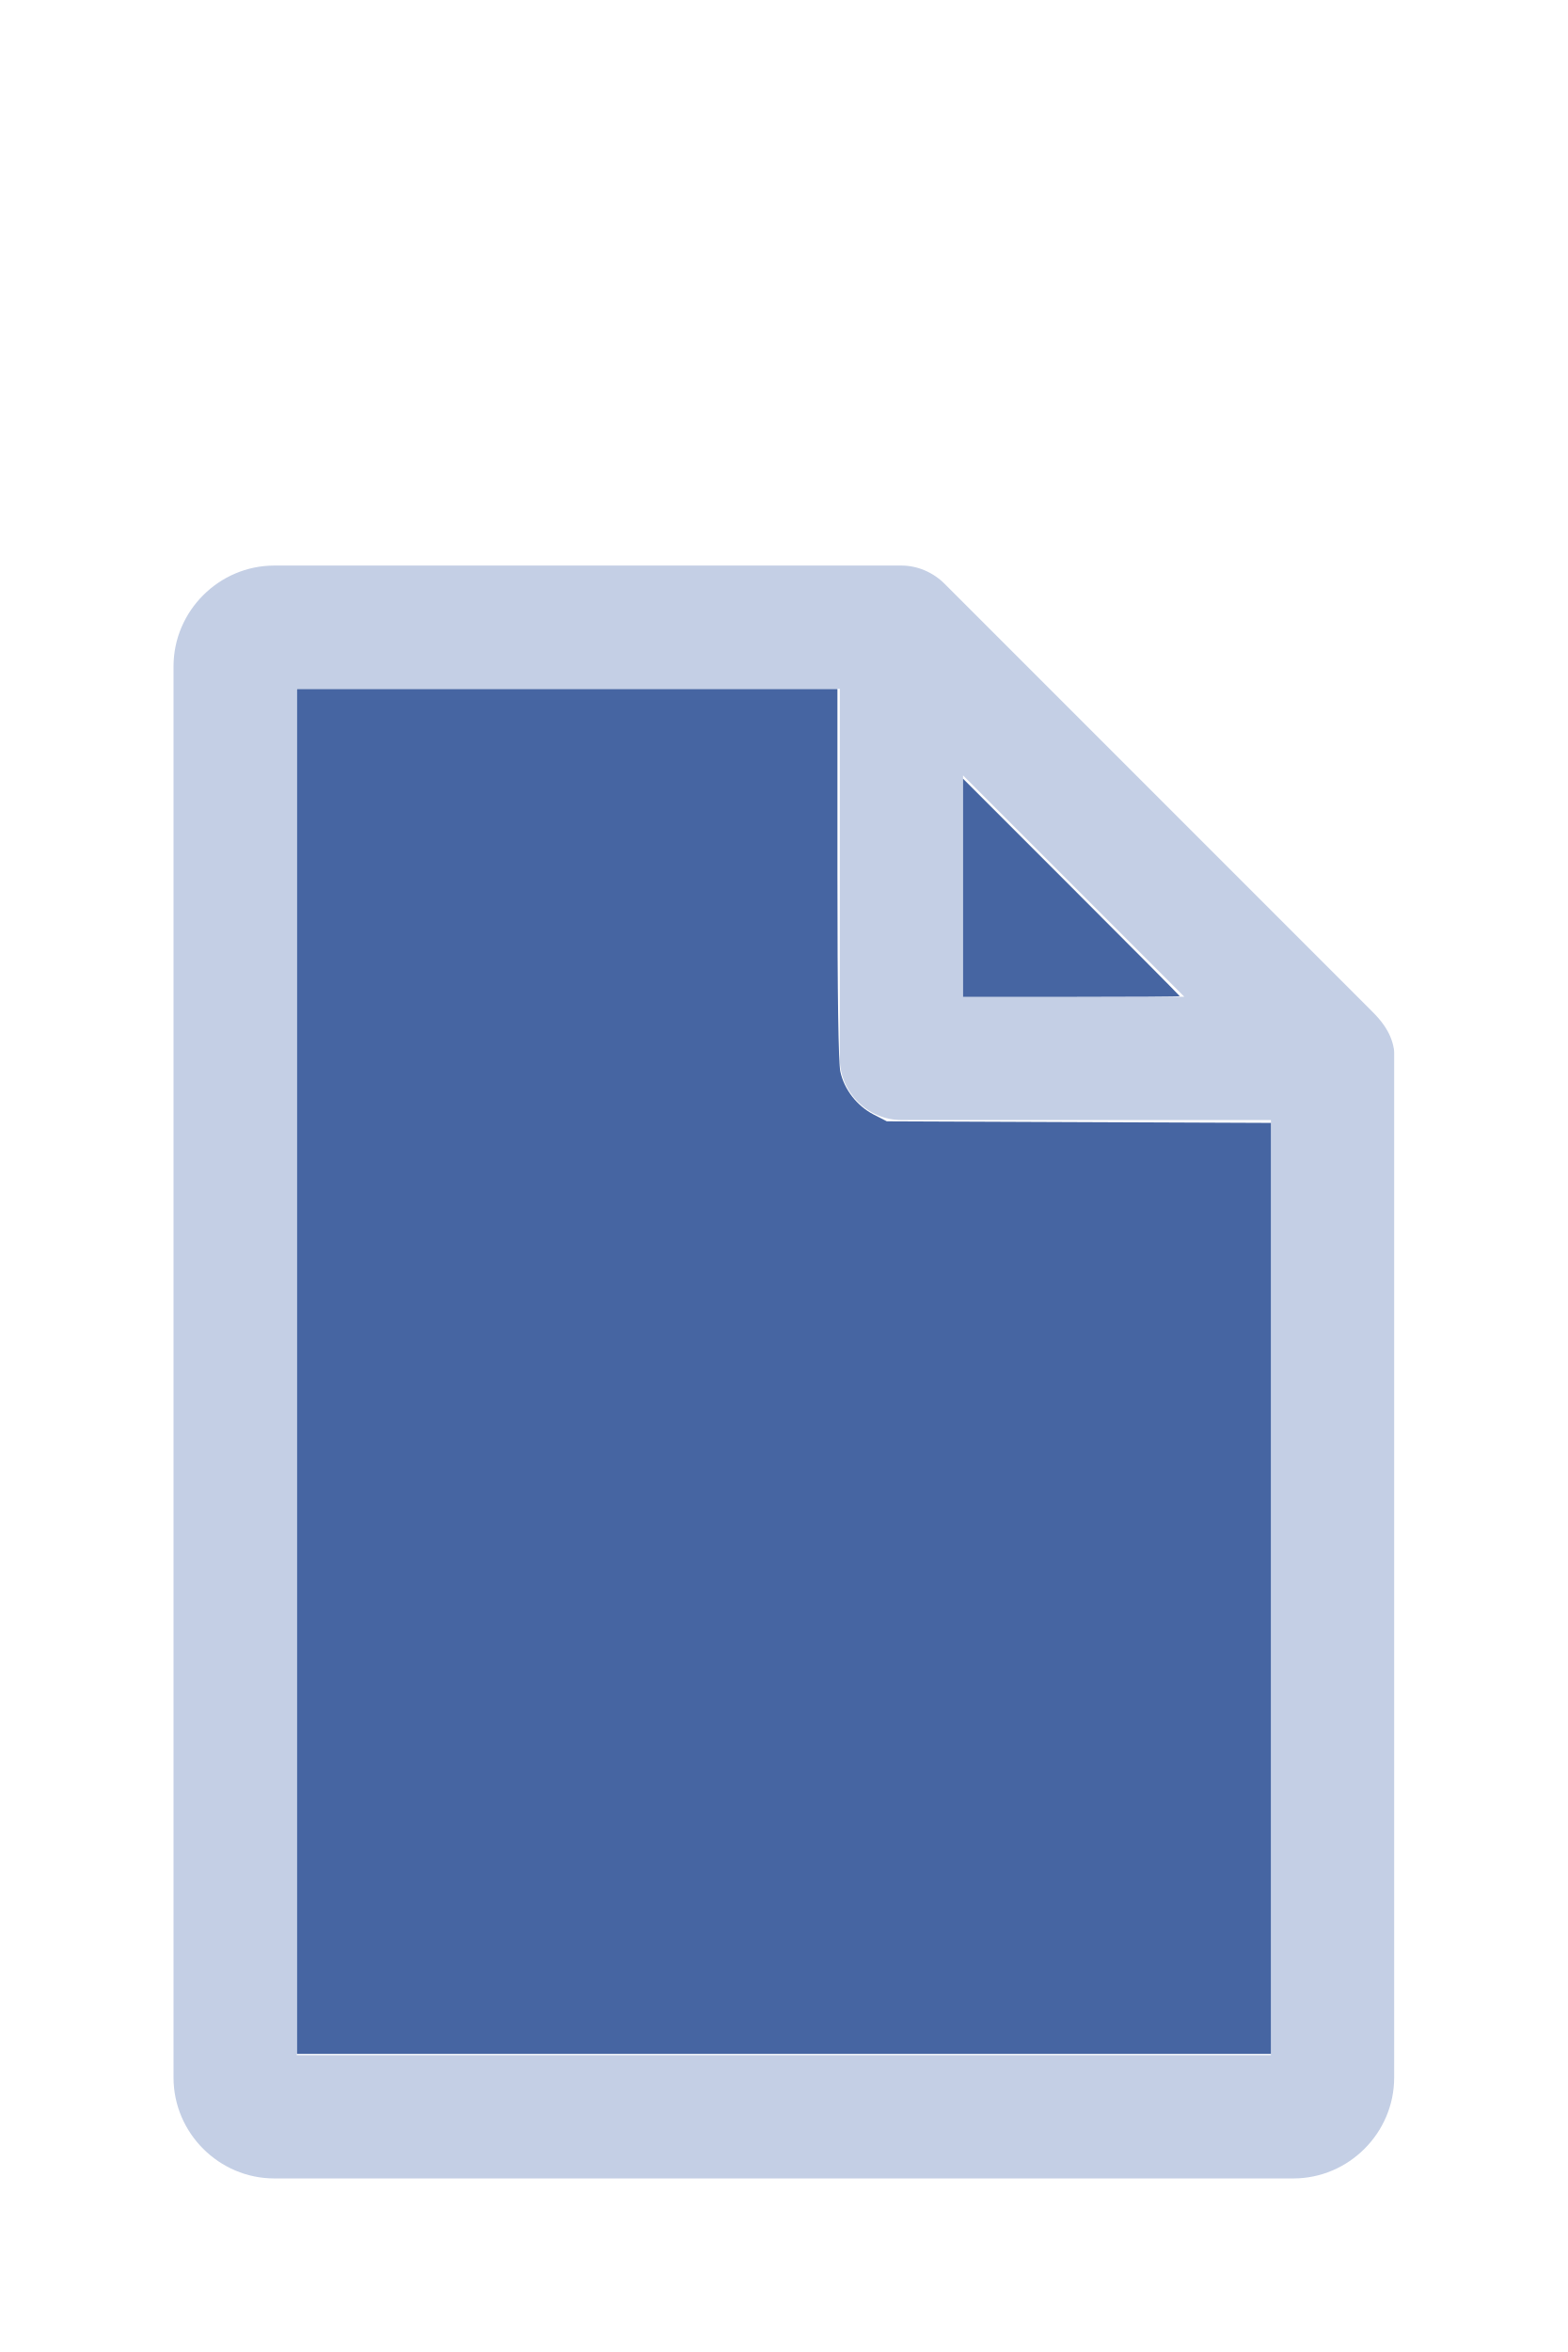
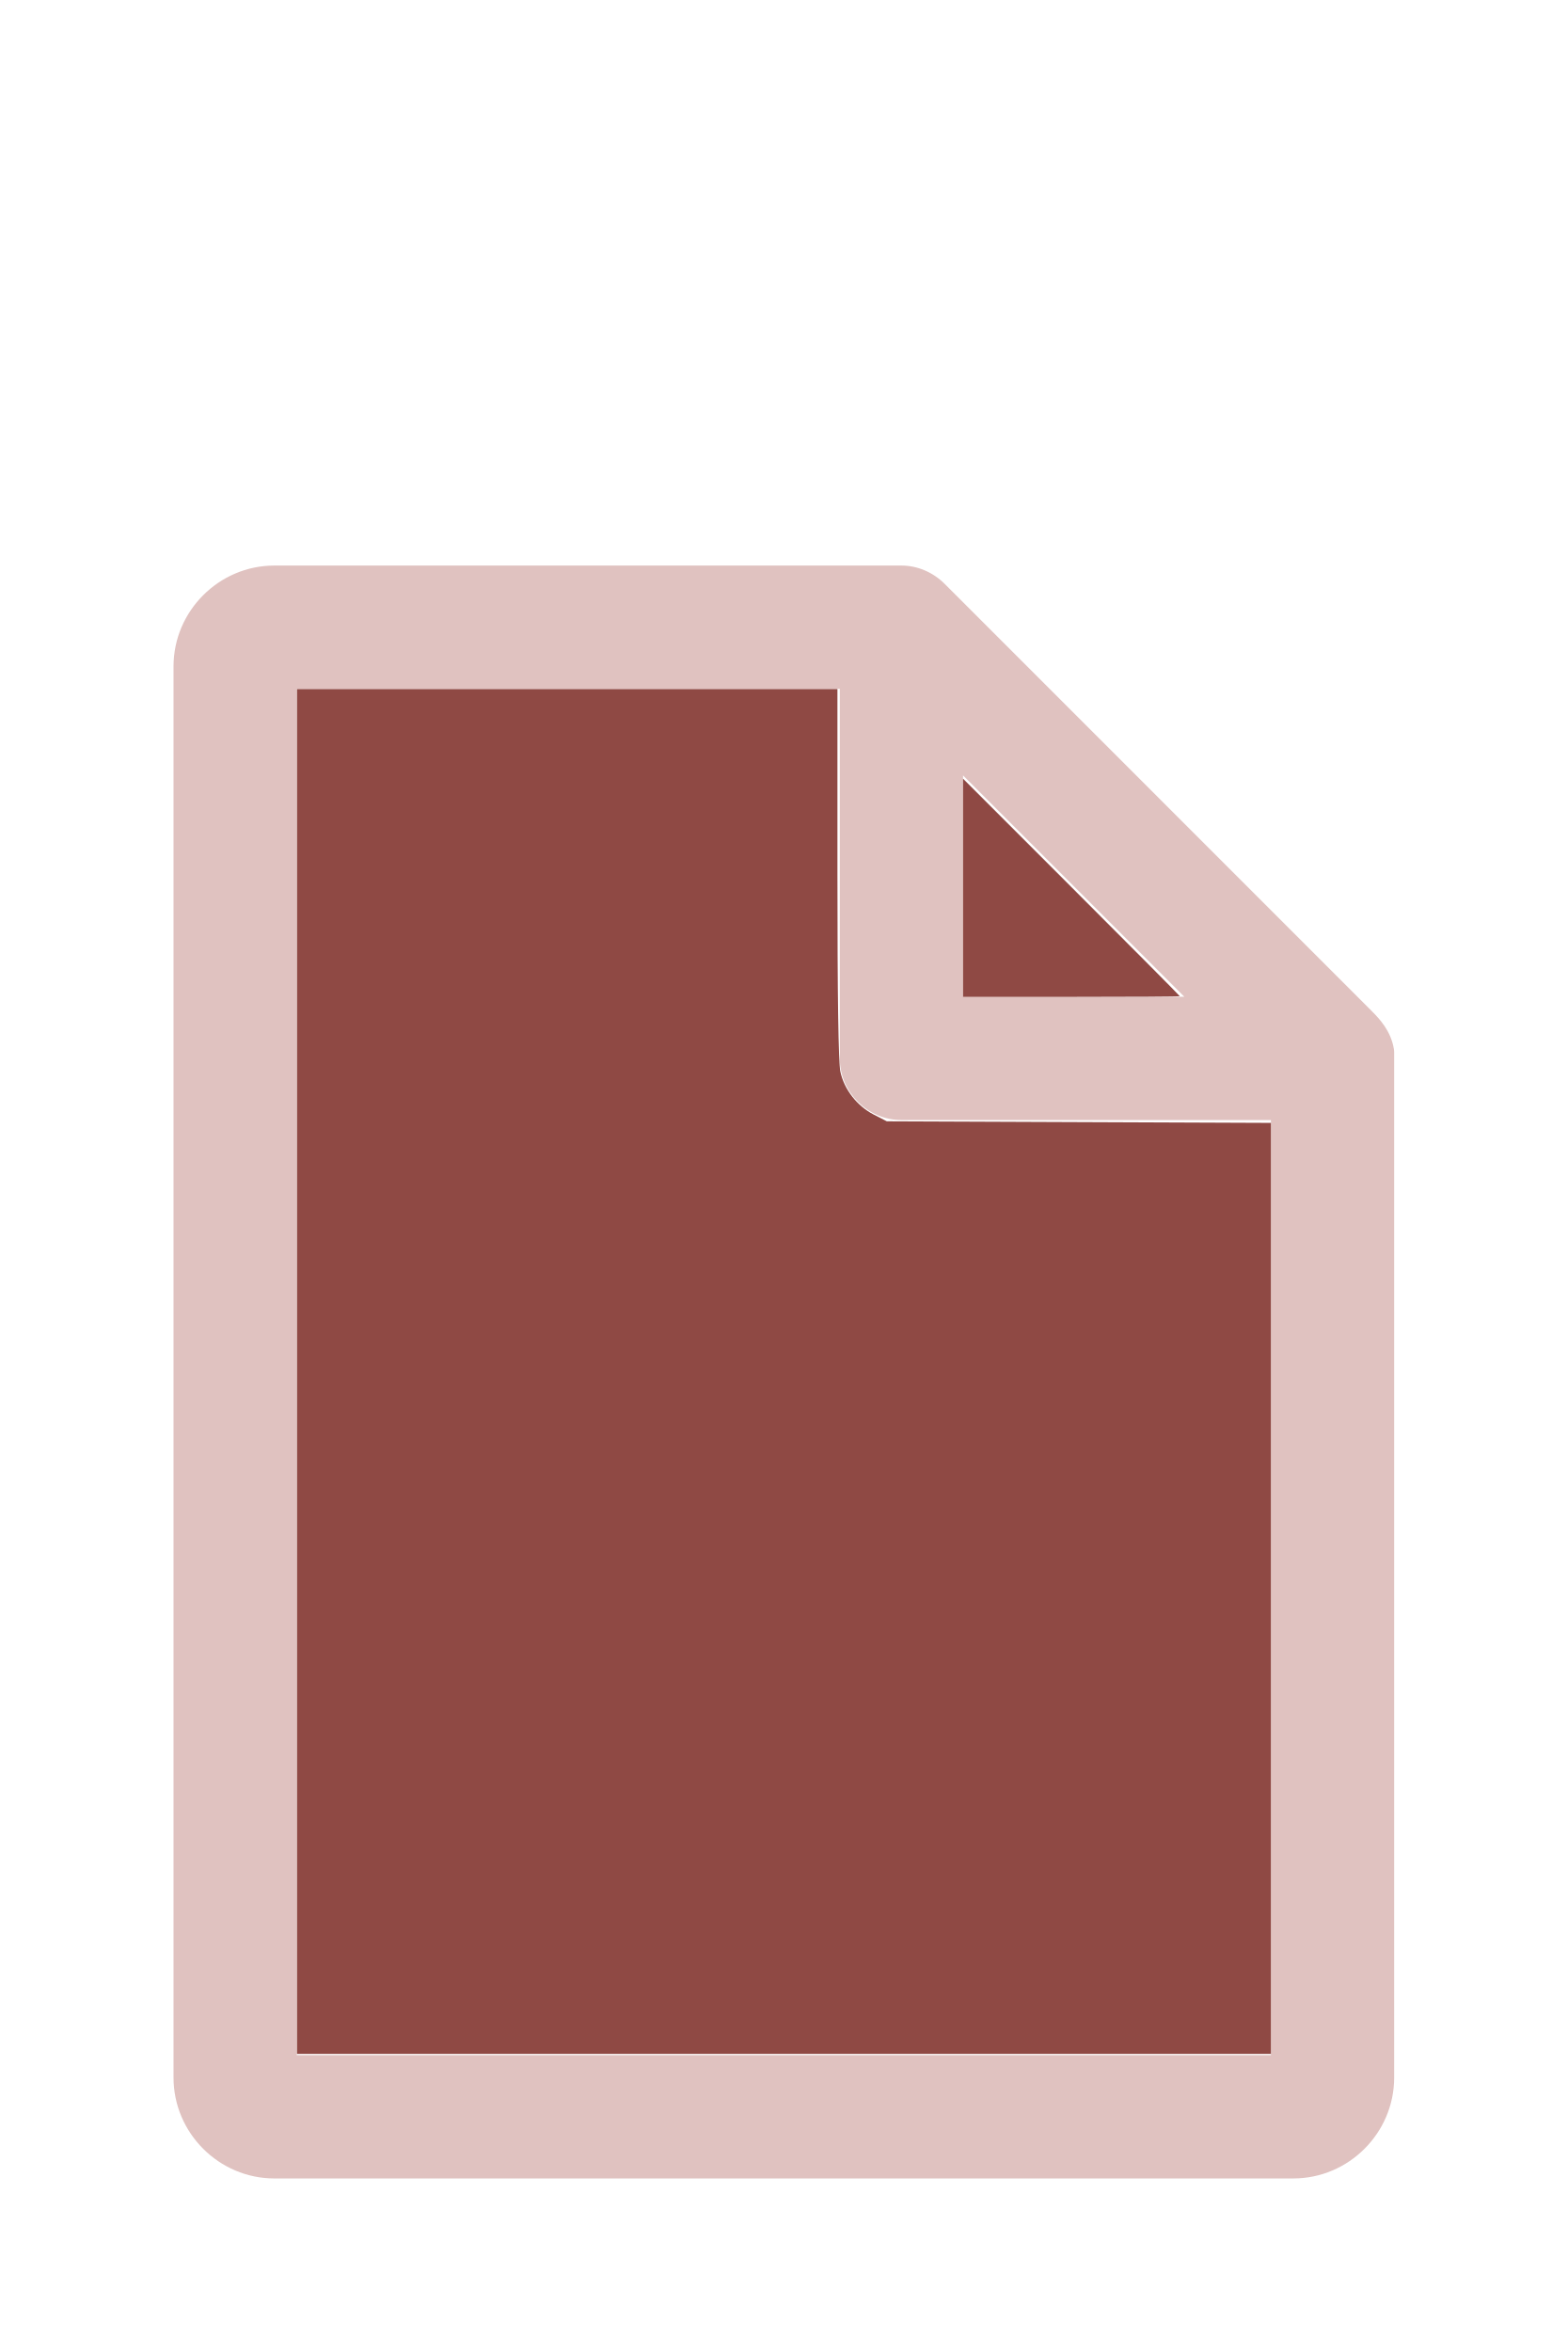
<svg xmlns="http://www.w3.org/2000/svg" version="1.1" width="16" height="24" viewBox="0 0 80 60" id="doc" xml:space="preserve">
-   <g style="fill:#C4CFE5">
+   <g style="fill:#E0C2C0">
    <path d="m 14,-1.145 c -2.824,0 -5.145,2.32 -5.145,5.145 v 72 c 0,2.824 2.32,5.145 5.145,5.145 h 52 c 2.824,0 5.145,-2.32 5.145,-5.145 V 23.699 a 1.145,1.145 0 0 0 -0.016,-0.188 C 70.978,22.605 70.406,21.99 70.008,21.592 L 48.209,-0.209 C 47.606,-0.812 46.805,-1.145 46,-1.145 Z m 1.145,6.289 H 42.855 V 24 c 0,1.724 1.42,3.145 3.145,3.145 H 64.855 V 74.855 H 15.145 Z m 34,4.418 L 60.438,20.855 H 49.145 Z" />
  </g>
-   <g style="fill:#4665A2;stroke-width:0">
+   <g style="fill:#8F4944;stroke-width:0">
    <path d="M 3.031,13.993 V 7.031 h 2.758 2.758 v 1.883 c 0,1.258 0.01,1.929 0.03,2.022 0.039,0.181 0.169,0.348 0.338,0.436 l 0.136,0.07 1.96,0.008 1.96,0.008 v 4.75 4.75 H 8 3.031 Z" transform="matrix(5,0,0,5,0,-30)" />
    <path d="M 9.829,9.058 V 7.946 l 1.106,1.106 c 0.608,0.608 1.106,1.109 1.106,1.113 0,0.004 -0.498,0.007 -1.106,0.007 H 9.829 Z" transform="matrix(5,0,0,5,0,-30)" />
  </g>
</svg>
